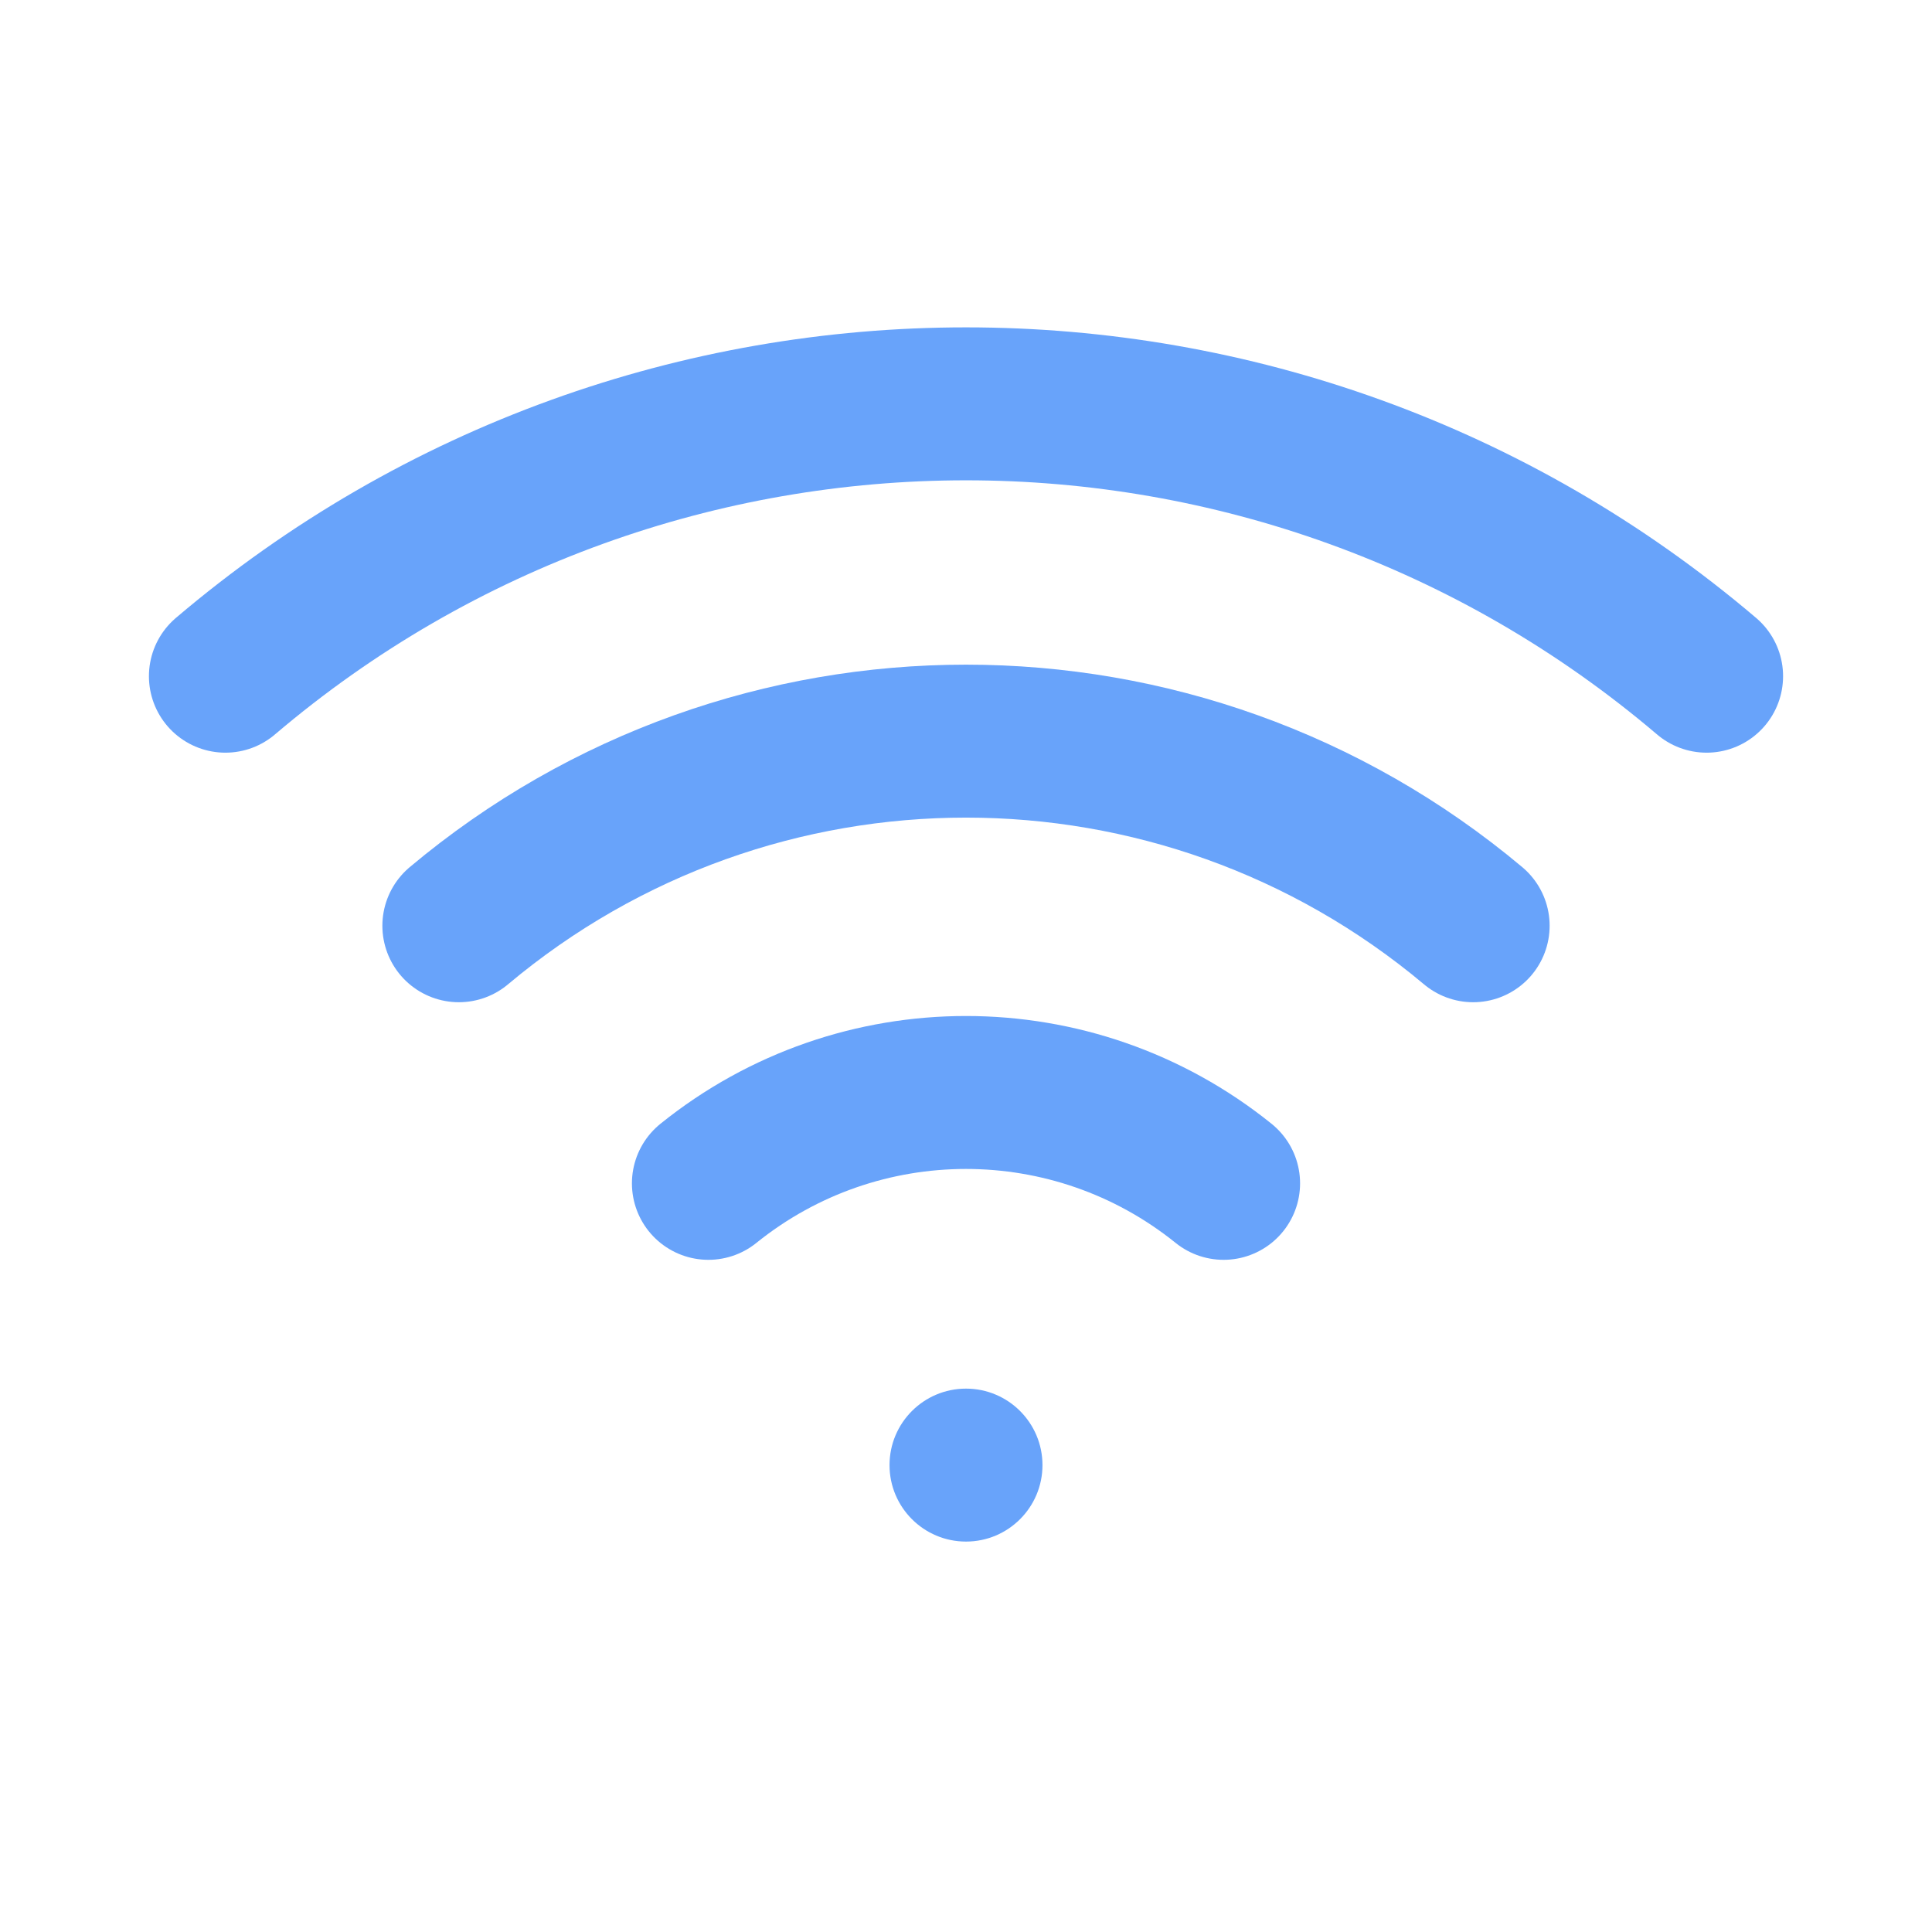
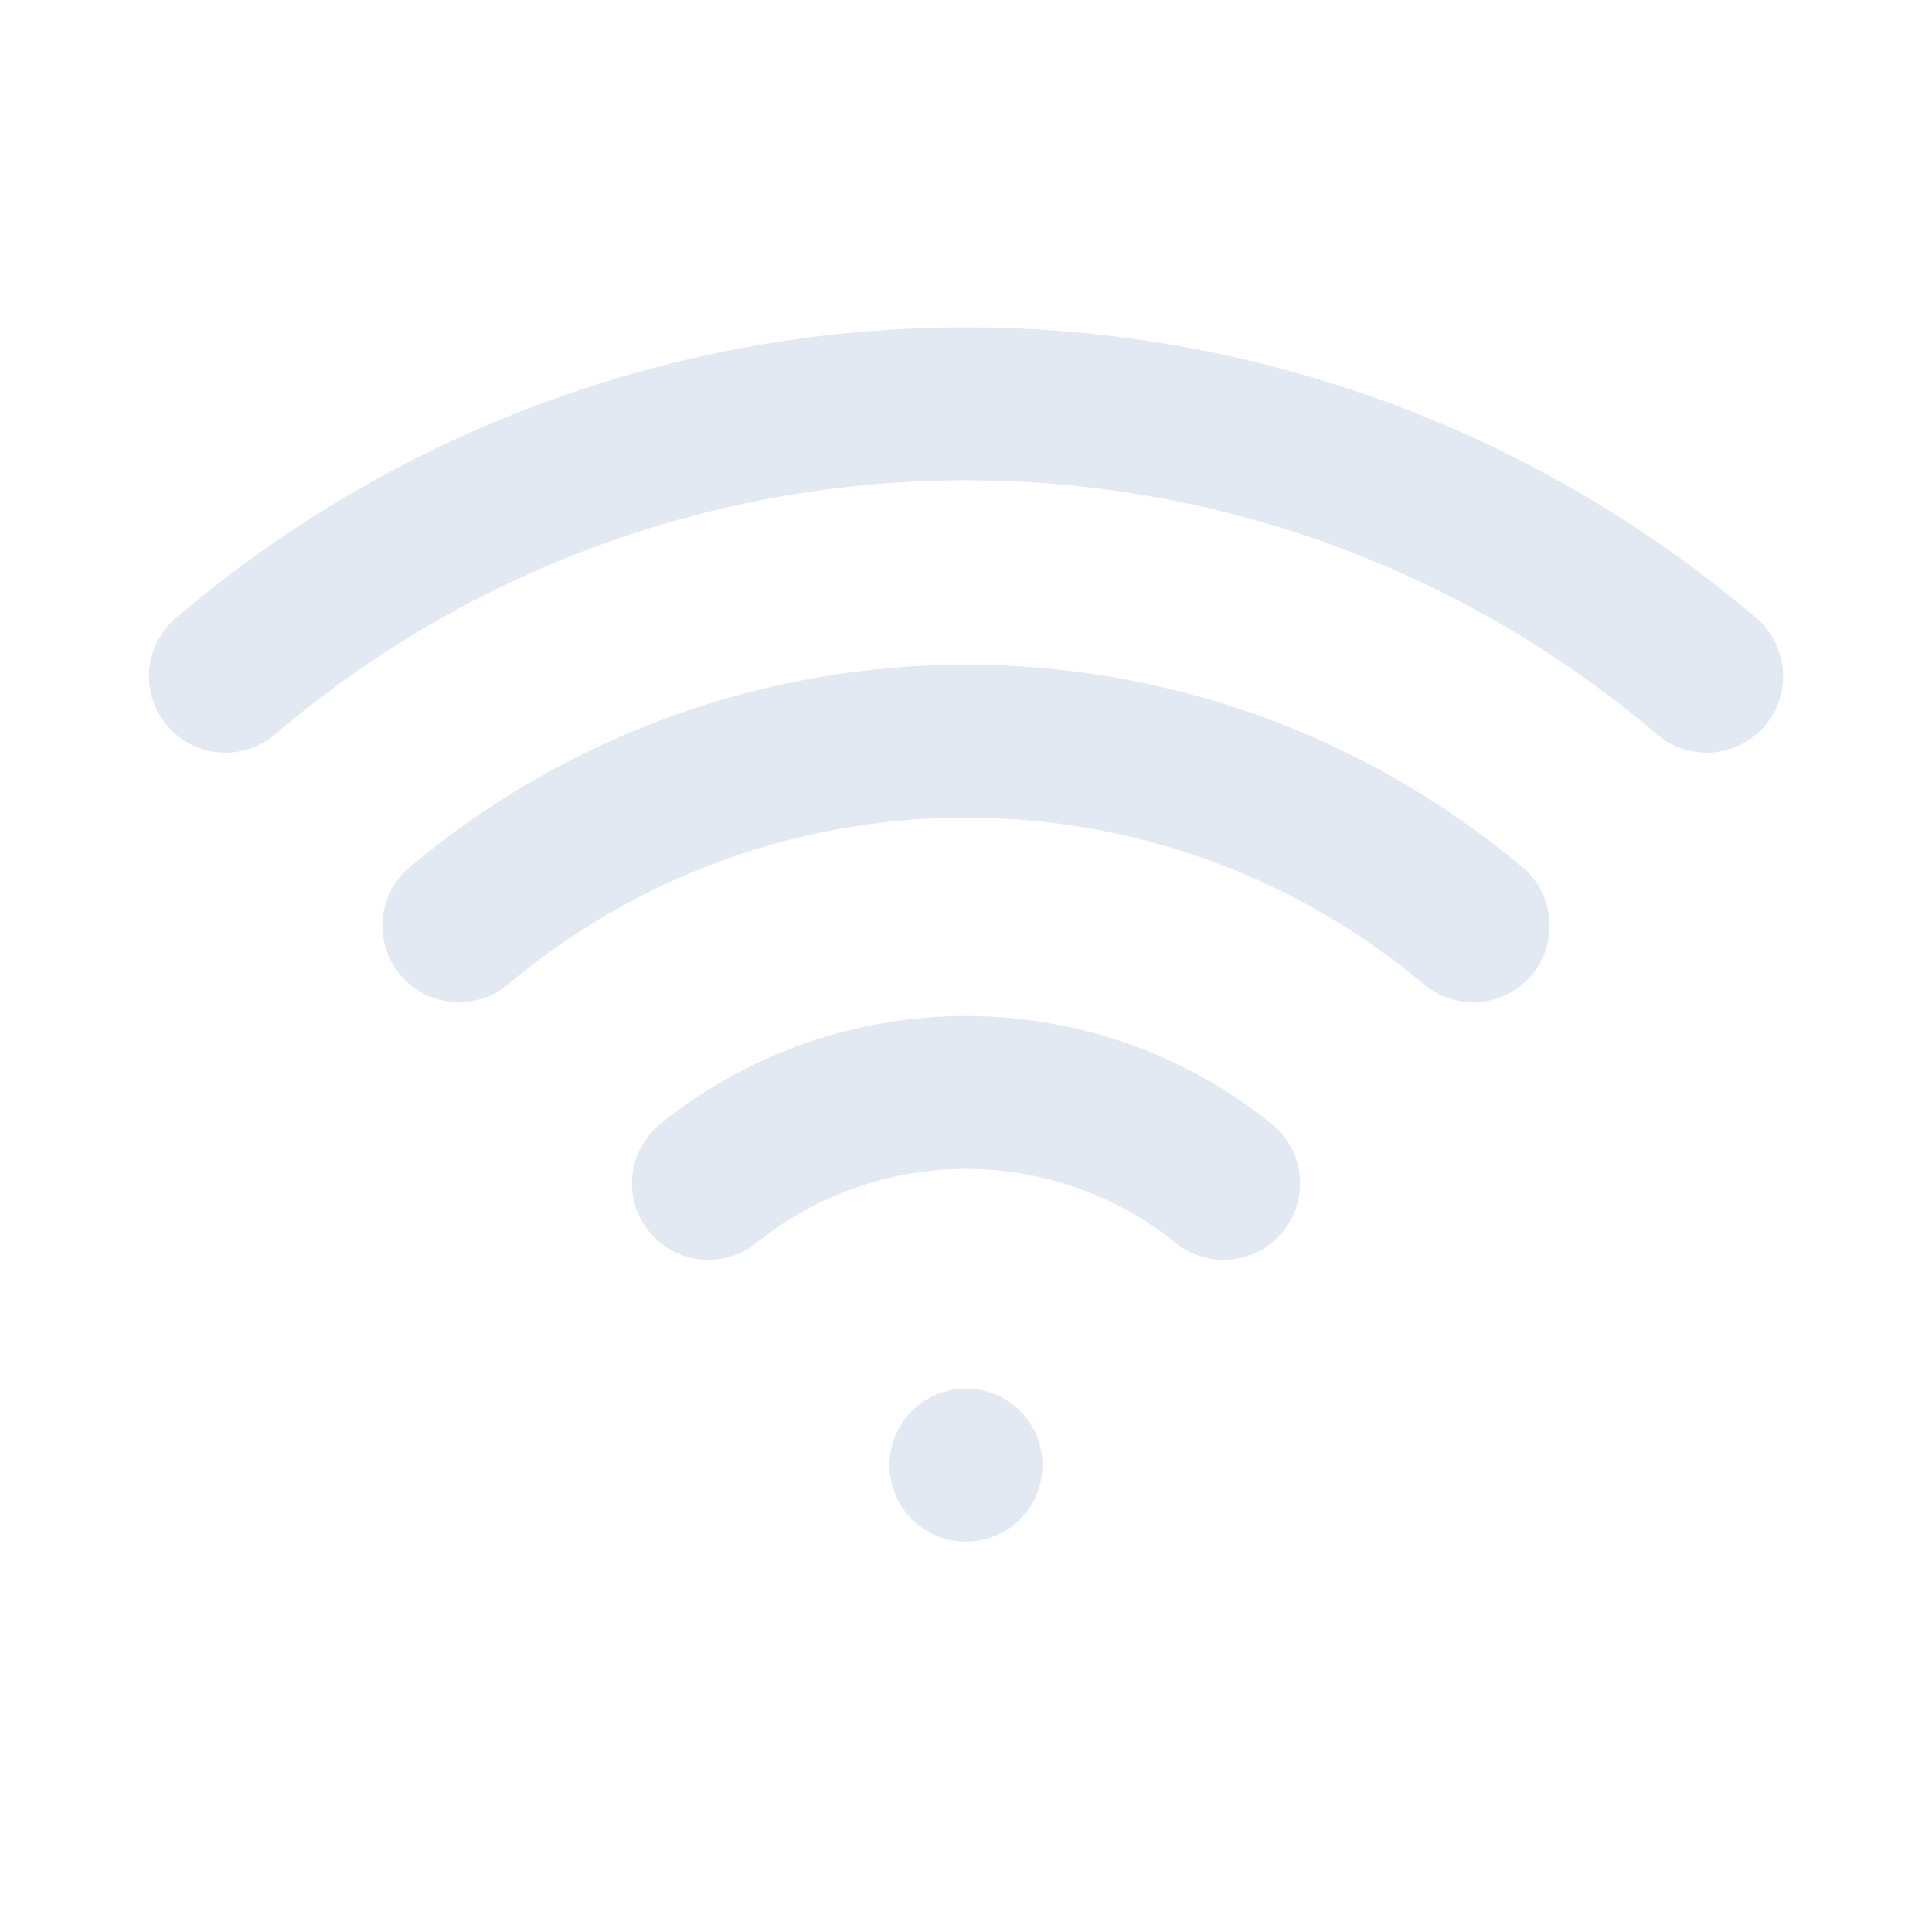
- <svg xmlns="http://www.w3.org/2000/svg" width="24" height="24" viewBox="0 0 24 24" fill="none" stroke="#68a3fa" stroke-width="1.9" stroke-linecap="round" stroke-linejoin="round">
+ <svg xmlns="http://www.w3.org/2000/svg" width="24" height="24" viewBox="0 0 24 24" fill="none" stroke="#e3e9f2" stroke-width="1.9" stroke-linecap="round" stroke-linejoin="round">
  <path d="M2.8 8.4a14.2 14.2 0 0 1 18.4 0" />
  <path d="M5.7 11.5a9.8 9.8 0 0 1 12.6 0" />
  <path d="M8.8 14.7a5.1 5.1 0 0 1 6.4 0" />
-   <circle cx="12" cy="18.2" r=".95" fill="#68a3fa" stroke="none" />
+   <circle cx="12" cy="18.2" r=".95" fill="#e3e9f2" stroke="none" />
</svg>
